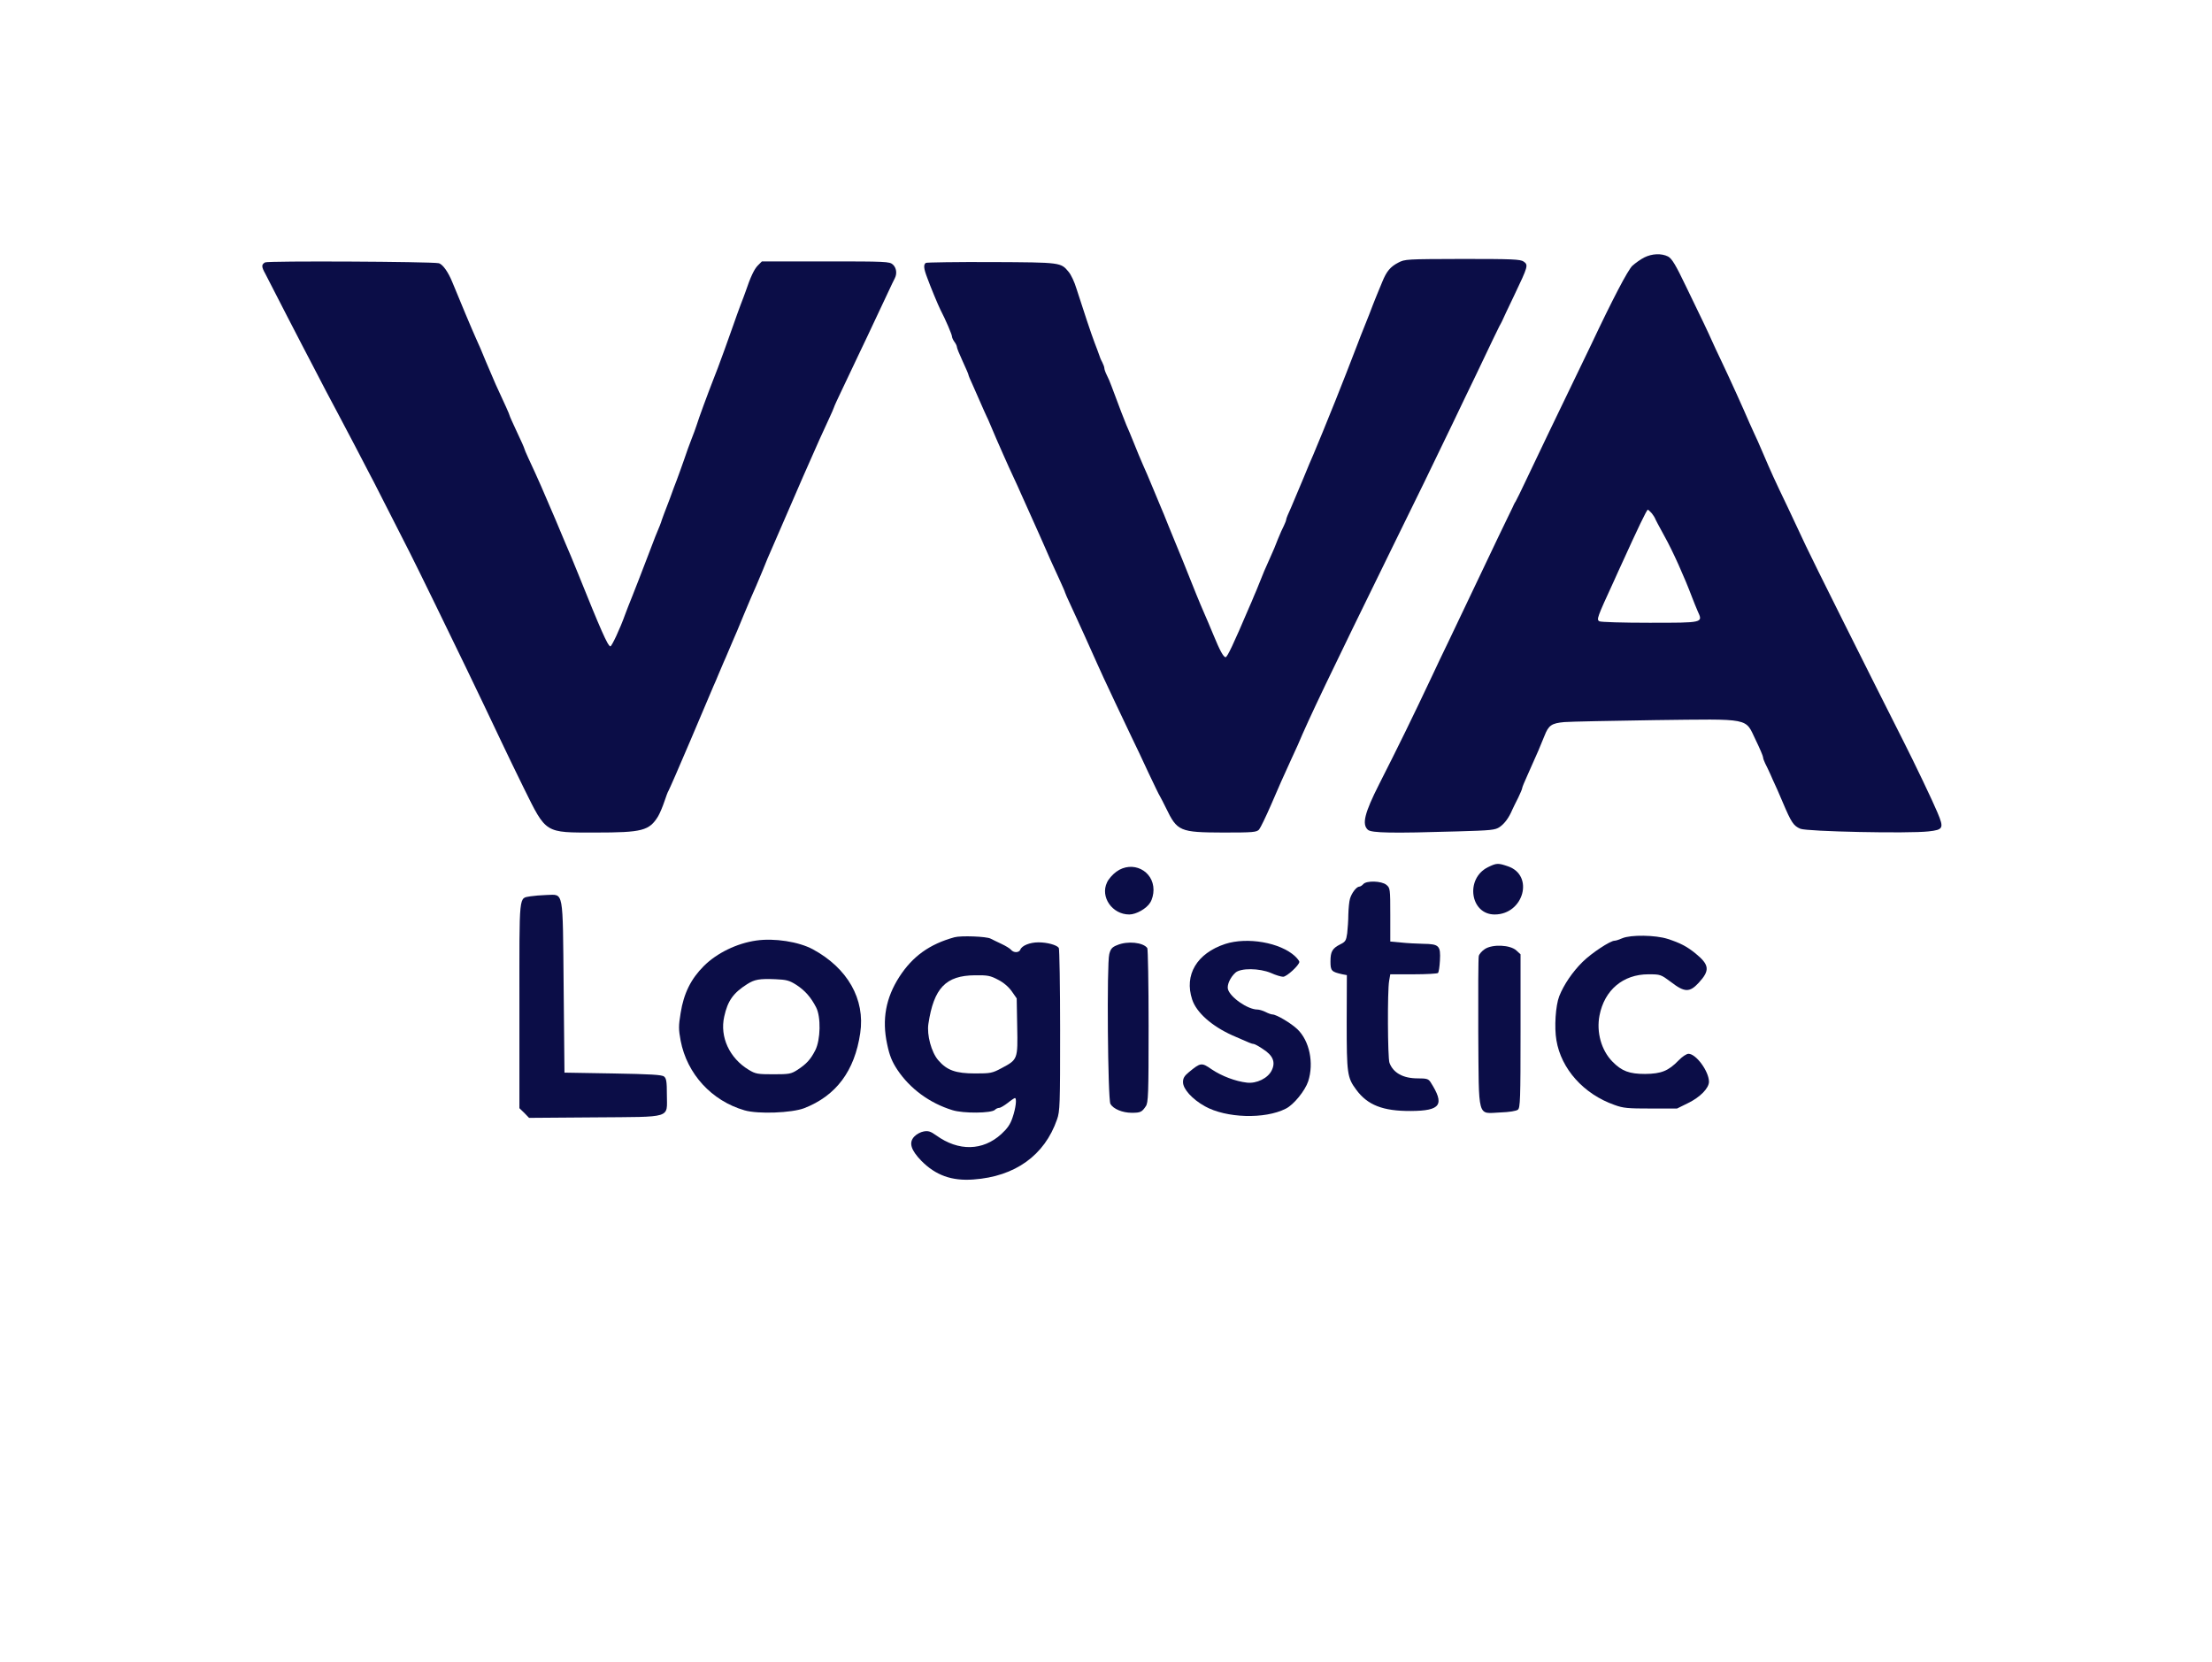
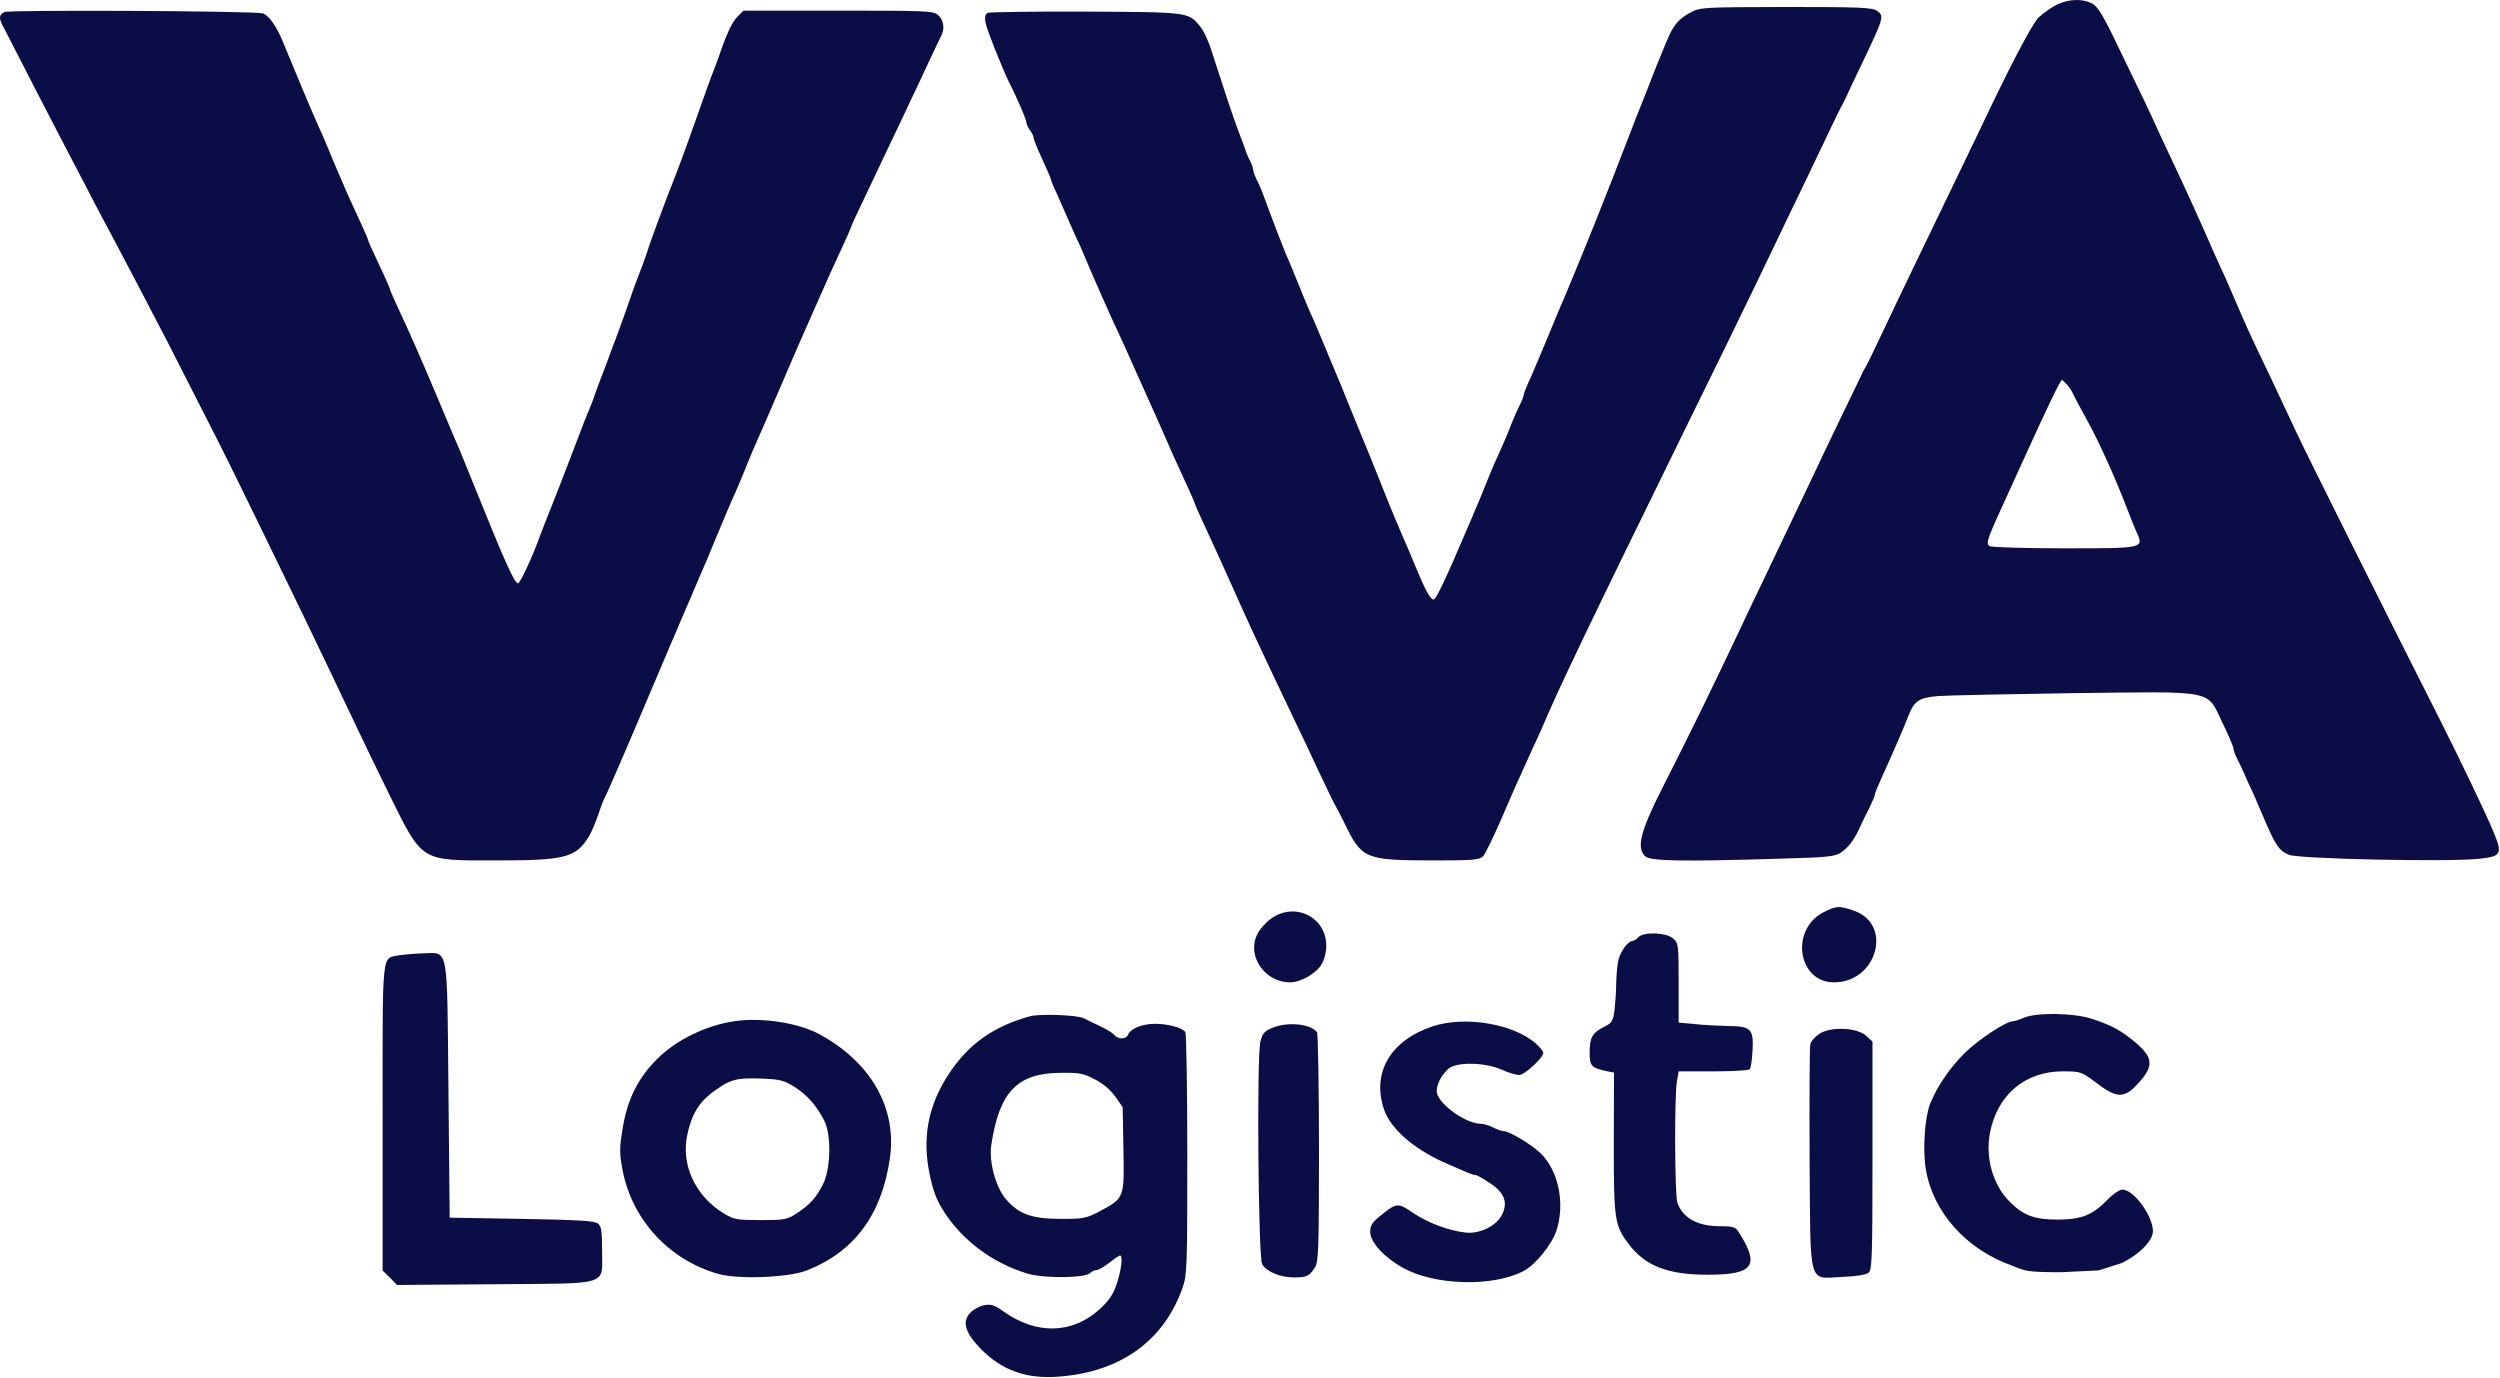
- <svg xmlns="http://www.w3.org/2000/svg" version="1.0" width="1350pt" height="1014pt" viewBox="0 0 1350 1014" preserveAspectRatio="xMidYMid meet">
-   <g transform="translate(0,1014) scale(0.1,-0.1)" fill="#0b0d47" stroke="none">
-     <path d="M10035 8569 c-22 -11 -54 -34 -73 -51 -28 -28 -119 -201 -252 -483 -36 -75 -153 -318 -258 -535 -44 -91 -105 -219 -136 -285 -31 -66 -61 -127 -66 -135 -6 -8 -14 -25 -19 -37 -6 -11 -44 -92 -87 -180 -42 -87 -92 -192 -111 -233 -44 -93 -118 -248 -193 -405 -32 -66 -77 -160 -100 -210 -119 -252 -205 -428 -323 -660 -89 -176 -106 -244 -69 -278 21 -20 151 -22 546 -10 208 6 231 8 259 27 30 21 56 56 77 106 6 13 22 46 36 73 13 27 24 53 24 58 0 5 14 39 31 76 64 142 81 183 105 243 25 64 43 77 121 84 38 3 286 8 553 12 593 7 549 16 615 -121 25 -51 45 -99 45 -105 0 -7 6 -24 13 -38 8 -15 22 -45 32 -67 9 -22 21 -47 25 -56 5 -9 27 -60 50 -114 53 -125 66 -144 108 -162 41 -17 658 -30 782 -16 90 10 95 19 55 114 -29 70 -142 306 -207 434 -214 423 -562 1119 -597 1195 -24 52 -73 156 -108 230 -86 179 -103 217 -153 334 -23 54 -46 106 -51 115 -4 9 -18 39 -30 66 -42 98 -121 272 -170 375 -28 58 -56 119 -63 135 -18 41 -60 130 -156 327 -64 134 -87 171 -110 183 -40 20 -97 18 -145 -6z m46 -1561 c10 -13 18 -26 19 -29 0 -3 26 -52 58 -110 51 -91 123 -252 169 -374 8 -22 24 -60 34 -84 33 -72 38 -71 -295 -71 -160 0 -297 4 -305 9 -18 11 -15 20 89 246 17 39 40 88 50 110 94 207 150 325 157 325 2 0 13 -10 24 -22z" />
-     <path d="M8533 8537 c-48 -25 -71 -53 -97 -117 -10 -25 -24 -58 -31 -75 -7 -16 -19 -48 -28 -70 -8 -22 -29 -76 -47 -120 -18 -44 -38 -96 -45 -115 -32 -84 -109 -281 -135 -345 -40 -101 -120 -295 -135 -330 -8 -16 -35 -82 -61 -145 -26 -63 -60 -143 -75 -178 -16 -34 -29 -66 -29 -71 0 -5 -6 -22 -14 -38 -8 -15 -25 -53 -37 -83 -11 -30 -32 -80 -46 -110 -32 -70 -46 -104 -68 -160 -10 -25 -24 -60 -32 -77 -7 -18 -20 -48 -29 -68 -97 -228 -134 -305 -144 -305 -13 0 -35 40 -74 135 -21 50 -44 106 -53 125 -37 85 -57 135 -134 328 -17 42 -37 91 -44 107 -7 17 -27 66 -45 110 -17 44 -38 94 -45 110 -7 17 -30 71 -50 120 -21 50 -47 113 -60 140 -12 28 -37 86 -54 130 -18 44 -38 94 -46 110 -15 37 -40 100 -91 238 -8 23 -22 55 -30 70 -8 16 -14 34 -14 40 0 7 -6 23 -13 37 -8 14 -16 34 -19 45 -4 11 -16 45 -28 75 -21 55 -65 188 -110 328 -12 41 -34 87 -48 103 -48 58 -45 58 -469 60 -215 1 -396 -2 -402 -5 -16 -10 -14 -34 8 -91 19 -53 66 -166 80 -194 32 -61 71 -153 71 -164 0 -7 7 -22 15 -33 8 -10 15 -25 15 -31 0 -7 16 -46 35 -87 19 -41 35 -78 35 -81 0 -4 11 -32 26 -63 33 -74 50 -113 70 -159 10 -21 20 -45 25 -54 4 -9 26 -61 49 -115 24 -54 58 -133 77 -174 19 -41 43 -94 54 -117 10 -24 28 -62 38 -85 19 -42 73 -163 91 -203 5 -11 19 -42 31 -70 24 -56 52 -119 98 -218 17 -37 31 -69 31 -72 0 -2 15 -37 34 -77 19 -40 57 -125 86 -188 77 -171 85 -190 115 -255 31 -67 105 -224 170 -360 24 -49 71 -148 104 -220 34 -71 65 -137 71 -145 5 -8 21 -40 36 -70 69 -143 84 -149 350 -150 183 0 202 2 218 18 9 11 41 77 72 148 55 128 68 157 126 284 17 36 34 74 39 85 69 164 191 419 574 1200 157 319 243 495 375 770 34 72 96 200 137 285 41 85 88 184 105 220 17 36 35 72 39 80 5 8 12 22 16 30 3 8 37 80 75 159 85 178 86 184 57 205 -21 14 -67 16 -374 16 -342 -1 -351 -1 -392 -23z" />
-     <path d="M1618 8539 c-23 -13 -23 -26 1 -69 10 -19 69 -134 131 -255 62 -121 135 -260 161 -310 26 -49 61 -117 78 -150 17 -33 52 -98 77 -145 38 -71 156 -296 196 -374 6 -11 15 -28 19 -36 11 -21 173 -339 219 -430 43 -84 269 -548 347 -710 63 -131 150 -312 215 -450 27 -58 88 -183 135 -279 138 -279 126 -271 436 -271 287 0 330 11 384 100 11 19 28 60 38 90 10 30 21 60 25 65 4 6 65 145 135 310 70 165 133 314 140 330 8 17 21 48 30 70 9 22 23 55 31 73 8 17 21 48 29 67 8 19 21 50 29 68 8 17 38 88 66 157 29 69 62 148 75 175 12 28 30 70 40 95 18 46 42 103 55 131 4 8 47 107 95 219 48 112 91 211 95 219 4 9 21 48 38 86 52 118 78 177 116 258 20 42 36 80 36 82 0 3 25 58 56 122 31 65 76 161 101 213 25 52 66 138 90 190 25 52 61 129 80 170 19 41 39 83 44 92 15 29 10 64 -12 84 -20 18 -42 19 -410 19 l-389 0 -25 -25 c-22 -22 -45 -71 -75 -160 -5 -14 -18 -50 -30 -80 -11 -30 -32 -86 -45 -125 -30 -85 -78 -219 -94 -260 -6 -16 -18 -47 -26 -67 -36 -92 -91 -241 -104 -284 -5 -16 -19 -54 -31 -84 -12 -30 -32 -86 -45 -125 -13 -38 -34 -95 -45 -125 -12 -30 -25 -66 -30 -80 -5 -14 -18 -50 -30 -80 -12 -30 -25 -66 -30 -80 -7 -23 -15 -43 -41 -105 -4 -11 -24 -63 -44 -115 -56 -146 -61 -159 -95 -245 -18 -44 -38 -96 -45 -115 -31 -87 -82 -195 -90 -194 -16 3 -59 101 -197 444 -17 41 -36 89 -43 105 -8 17 -50 118 -95 225 -77 181 -104 243 -166 376 -13 28 -24 54 -24 57 0 3 -20 49 -45 101 -25 53 -45 98 -45 101 0 5 -27 65 -85 190 -12 28 -39 91 -60 140 -20 50 -47 113 -60 140 -21 46 -104 244 -143 340 -27 67 -61 114 -85 119 -50 10 -1042 15 -1059 5z" />
-     <path d="M9080 4848 c-139 -70 -107 -288 42 -288 177 0 243 239 81 294 -61 21 -70 20 -123 -6z" />
-     <path d="M6813 4821 c-22 -16 -48 -45 -57 -66 -42 -88 32 -195 136 -195 42 0 106 36 128 73 12 19 20 50 20 77 0 118 -129 182 -227 111z" />
-     <path d="M8320 4745 c-7 -8 -18 -15 -24 -15 -17 0 -47 -39 -57 -74 -5 -17 -9 -60 -10 -96 0 -36 -4 -87 -7 -115 -6 -44 -11 -52 -42 -67 -49 -25 -60 -44 -60 -105 0 -57 6 -63 73 -78 l27 -5 -1 -288 c0 -312 3 -337 58 -411 69 -94 163 -131 333 -130 184 1 209 38 120 177 -13 19 -23 22 -78 22 -88 0 -149 33 -172 95 -11 30 -13 439 -2 500 l7 40 142 0 c78 0 145 4 149 8 5 4 10 39 12 76 5 90 -5 101 -101 102 -40 1 -101 4 -137 8 l-65 6 0 163 c0 160 -1 164 -24 183 -29 24 -122 27 -141 4z" />
-     <path d="M3238 4671 c-73 -15 -68 36 -68 -663 l0 -630 30 -29 29 -30 400 3 c480 4 441 -9 441 138 0 79 -3 100 -17 111 -12 11 -82 15 -312 19 l-296 5 -5 521 c-6 606 2 565 -104 563 -34 -1 -78 -5 -98 -8z" />
-     <path d="M5825 4421 c-152 -42 -255 -116 -336 -241 -83 -129 -107 -260 -75 -410 15 -72 30 -108 63 -158 77 -115 196 -203 336 -246 67 -21 238 -19 259 2 7 7 18 12 26 12 8 0 31 14 52 30 21 17 41 30 44 30 13 0 5 -63 -14 -118 -14 -43 -32 -68 -69 -102 -113 -103 -261 -106 -397 -8 -35 25 -49 29 -77 24 -18 -3 -44 -17 -57 -31 -35 -37 -21 -82 43 -148 87 -88 185 -124 318 -114 254 18 434 147 510 366 18 50 19 90 19 545 0 270 -4 496 -8 502 -12 18 -71 34 -124 34 -53 0 -102 -20 -111 -45 -8 -19 -41 -20 -57 0 -7 8 -33 24 -59 36 -25 12 -55 26 -66 32 -25 13 -180 19 -220 8z m266 -259 c34 -17 65 -44 84 -71 l30 -43 3 -171 c4 -201 4 -202 -96 -255 -56 -30 -67 -32 -160 -32 -119 0 -173 19 -226 81 -42 49 -70 154 -60 221 33 219 106 296 285 297 76 1 93 -2 140 -27z" />
-     <path d="M9901 4415 c-18 -8 -39 -15 -47 -15 -26 0 -139 -74 -195 -129 -61 -60 -115 -139 -143 -210 -22 -57 -31 -189 -17 -269 29 -174 166 -328 354 -394 54 -20 82 -22 222 -22 l160 0 67 33 c74 36 128 91 128 131 -1 64 -79 170 -125 170 -12 0 -39 -18 -60 -40 -63 -65 -106 -82 -205 -83 -96 0 -142 17 -199 75 -68 69 -99 180 -79 282 30 155 144 251 298 251 74 0 76 -1 138 -47 83 -64 114 -65 170 -4 69 75 65 109 -21 179 -52 42 -92 63 -169 88 -75 24 -226 26 -277 4z" />
-     <path d="M4615 4401 c-118 -17 -240 -76 -320 -156 -78 -78 -122 -166 -141 -286 -13 -79 -13 -99 0 -169 39 -203 189 -367 390 -425 82 -24 288 -16 364 13 195 76 308 227 342 458 31 207 -77 397 -290 512 -86 46 -234 69 -345 53z m246 -271 c53 -35 88 -75 120 -137 30 -58 27 -198 -5 -261 -29 -57 -54 -84 -109 -120 -39 -25 -50 -27 -147 -27 -96 0 -109 2 -150 27 -118 71 -178 201 -150 325 21 96 55 144 140 198 46 29 75 34 173 30 67 -3 84 -7 128 -35z" />
-     <path d="M7477 4380 c-172 -57 -251 -188 -201 -339 26 -79 118 -161 244 -218 106 -47 121 -53 131 -53 6 0 32 -14 58 -32 61 -39 77 -80 52 -130 -23 -47 -92 -81 -151 -74 -70 8 -154 40 -215 81 -62 43 -67 42 -139 -17 -28 -23 -36 -37 -36 -61 0 -42 56 -104 133 -147 130 -73 367 -80 494 -15 49 24 118 110 137 167 36 112 8 247 -66 318 -39 37 -128 90 -152 90 -7 0 -27 7 -42 15 -16 8 -39 15 -50 15 -59 0 -167 75 -180 125 -6 26 14 71 46 100 32 29 146 28 217 -2 28 -13 62 -23 74 -23 22 0 99 71 99 91 0 5 -12 21 -26 34 -90 84 -292 119 -427 75z" />
-     <path d="M6818 4373 c-31 -12 -40 -23 -48 -55 -16 -58 -9 -886 7 -914 18 -31 74 -54 130 -54 53 0 62 4 86 40 15 22 17 69 17 490 0 256 -4 470 -8 475 -25 35 -121 45 -184 18z" />
-     <path d="M9062 4349 c-17 -11 -35 -31 -37 -43 -3 -11 -4 -222 -3 -467 4 -536 -8 -493 134 -487 56 2 98 9 108 17 14 12 16 64 16 480 l0 468 -25 23 c-37 35 -146 40 -193 9z" />
-   </g>
+ <svg xmlns="http://www.w3.org/2000/svg" width="1367" height="753" viewBox="0 0 1367 753" fill="none">
+   <path d="M1124.55 2.618C1121.62 4.085 1117.35 7.152 1114.82 9.418C1111.08 13.152 1098.95 36.218 1081.22 73.818C1076.42 83.818 1060.82 116.218 1046.82 145.152C1040.95 157.285 1032.82 174.352 1028.68 183.152C1024.55 191.952 1020.55 200.085 1019.88 201.152C1019.08 202.218 1018.02 204.485 1017.35 206.085C1016.55 207.552 1011.48 218.352 1005.75 230.085C1000.15 241.685 993.484 255.685 990.95 261.152C985.084 273.552 975.217 294.218 965.217 315.152C960.95 323.952 954.95 336.485 951.884 343.152C936.017 376.752 924.55 400.218 908.817 431.152C896.95 454.618 894.684 463.685 899.617 468.218C902.417 470.885 919.75 471.152 972.417 469.552C1000.15 468.752 1003.22 468.485 1006.95 465.952C1010.95 463.152 1014.42 458.485 1017.22 451.818C1018.02 450.085 1020.15 445.685 1022.02 442.085C1023.75 438.485 1025.22 435.018 1025.22 434.352C1025.22 433.685 1027.08 429.152 1029.35 424.218C1037.88 405.285 1040.15 399.818 1043.35 391.818C1046.68 383.285 1049.08 381.552 1059.48 380.618C1064.55 380.218 1097.62 379.552 1133.22 379.018C1212.28 378.085 1206.42 376.885 1215.22 395.152C1218.55 401.952 1221.22 408.352 1221.22 409.152C1221.22 410.085 1222.02 412.352 1222.95 414.218C1224.02 416.218 1225.88 420.218 1227.22 423.152C1228.42 426.085 1230.02 429.418 1230.55 430.618C1231.22 431.818 1234.15 438.618 1237.22 445.818C1244.28 462.485 1246.02 465.018 1251.62 467.418C1257.08 469.685 1339.35 471.418 1355.88 469.552C1367.88 468.218 1368.55 467.018 1363.22 454.352C1359.35 445.018 1344.28 413.552 1335.62 396.485C1307.08 340.085 1260.68 247.285 1256.02 237.152C1252.82 230.218 1246.28 216.352 1241.62 206.485C1230.15 182.618 1227.88 177.552 1221.22 161.952C1218.15 154.752 1215.08 147.818 1214.42 146.618C1213.88 145.418 1212.02 141.418 1210.42 137.818C1204.82 124.752 1194.28 101.552 1187.75 87.818C1184.02 80.085 1180.28 71.952 1179.35 69.818C1176.95 64.352 1171.35 52.485 1158.55 26.218C1150.02 8.352 1146.95 3.418 1143.88 1.818C1138.55 -0.848 1130.95 -0.582 1124.55 2.618ZM1130.68 210.752C1132.02 212.485 1133.08 214.218 1133.22 214.618C1133.22 215.018 1136.68 221.552 1140.95 229.285C1147.75 241.418 1157.35 262.885 1163.48 279.152C1164.55 282.085 1166.68 287.152 1168.02 290.352C1172.42 299.952 1173.08 299.818 1128.68 299.818C1107.35 299.818 1089.08 299.285 1088.02 298.618C1085.62 297.152 1086.02 295.952 1099.88 265.818C1102.15 260.618 1105.22 254.085 1106.55 251.152C1119.08 223.552 1126.55 207.818 1127.48 207.818C1127.75 207.818 1129.22 209.152 1130.68 210.752Z" fill="#0B0D47" />
+   <path d="M924.284 6.885C917.884 10.218 914.817 13.951 911.35 22.485C910.017 25.818 908.15 30.218 907.217 32.485C906.284 34.618 904.684 38.885 903.484 41.818C902.417 44.751 899.617 51.951 897.217 57.818C894.817 63.685 892.15 70.618 891.217 73.151C886.95 84.351 876.684 110.618 873.217 119.151C867.884 132.618 857.217 158.485 855.217 163.151C854.15 165.285 850.55 174.085 847.084 182.485C843.617 190.885 839.084 201.551 837.084 206.218C834.95 210.751 833.217 215.018 833.217 215.685C833.217 216.351 832.417 218.618 831.35 220.751C830.284 222.751 828.017 227.818 826.417 231.818C824.95 235.818 822.15 242.485 820.284 246.485C816.017 255.818 814.15 260.351 811.217 267.818C809.884 271.151 808.017 275.818 806.95 278.085C806.017 280.485 804.284 284.485 803.084 287.151C790.15 317.551 785.217 327.818 783.884 327.818C782.15 327.818 779.217 322.485 774.017 309.818C771.217 303.151 768.15 295.685 766.95 293.151C762.017 281.818 759.35 275.151 749.084 249.418C746.817 243.818 744.15 237.285 743.217 235.151C742.284 232.885 739.617 226.351 737.217 220.485C734.95 214.618 732.15 207.951 731.217 205.818C730.284 203.551 727.217 196.351 724.55 189.818C721.75 183.151 718.284 174.751 716.55 171.151C714.95 167.418 711.617 159.685 709.35 153.818C706.95 147.951 704.284 141.285 703.217 139.151C701.217 134.218 697.884 125.818 691.084 107.418C690.017 104.351 688.15 100.085 687.084 98.085C686.017 95.951 685.217 93.551 685.217 92.751C685.217 91.818 684.417 89.685 683.484 87.818C682.417 85.951 681.35 83.285 680.95 81.818C680.417 80.351 678.817 75.818 677.217 71.818C674.417 64.485 668.55 46.751 662.55 28.085C660.95 22.618 658.017 16.485 656.15 14.351C649.75 6.618 650.15 6.618 593.617 6.351C564.95 6.218 540.817 6.618 540.017 7.018C537.884 8.351 538.15 11.551 541.084 19.151C543.617 26.218 549.884 41.285 551.75 45.018C556.017 53.151 561.217 65.418 561.217 66.885C561.217 67.818 562.15 69.818 563.217 71.285C564.284 72.618 565.217 74.618 565.217 75.418C565.217 76.351 567.35 81.551 569.884 87.018C572.417 92.485 574.55 97.418 574.55 97.818C574.55 98.351 576.017 102.085 578.017 106.218C582.417 116.085 584.684 121.285 587.35 127.418C588.684 130.218 590.017 133.418 590.684 134.618C591.217 135.818 594.15 142.751 597.217 149.951C600.417 157.151 604.95 167.685 607.484 173.151C610.017 178.618 613.217 185.685 614.684 188.751C616.017 191.951 618.417 197.018 619.75 200.085C622.284 205.685 629.484 221.818 631.884 227.151C632.55 228.618 634.417 232.751 636.017 236.485C639.217 243.951 642.95 252.351 649.084 265.551C651.35 270.485 653.217 274.751 653.217 275.151C653.217 275.418 655.217 280.085 657.75 285.418C660.284 290.751 665.35 302.085 669.217 310.485C679.484 333.285 680.55 335.818 684.55 344.485C688.684 353.418 698.55 374.351 707.217 392.485C710.417 399.018 716.684 412.218 721.084 421.818C725.617 431.285 729.75 440.085 730.55 441.151C731.217 442.218 733.35 446.485 735.35 450.485C744.55 469.551 746.55 470.351 782.017 470.485C806.417 470.485 808.95 470.218 811.084 468.085C812.284 466.618 816.55 457.818 820.684 448.351C828.017 431.285 829.75 427.418 837.484 410.485C839.75 405.685 842.017 400.618 842.684 399.151C851.884 377.285 868.15 343.285 919.217 239.151C940.15 196.618 951.617 173.151 969.217 136.485C973.75 126.885 982.017 109.818 987.484 98.485C992.95 87.151 999.217 73.951 1001.48 69.151C1003.75 64.351 1006.15 59.551 1006.68 58.485C1007.35 57.418 1008.28 55.551 1008.82 54.485C1009.22 53.418 1013.75 43.818 1018.82 33.285C1030.15 9.551 1030.28 8.751 1026.42 5.951C1023.62 4.085 1017.48 3.818 976.55 3.818C930.95 3.951 929.75 3.951 924.284 6.885Z" fill="#0B0D47" />
+   <path d="M2.284 6.618C-0.783 8.351 -0.783 10.085 2.417 15.818C3.75 18.351 11.617 33.685 19.884 49.818C28.15 65.951 37.884 84.485 41.35 91.151C44.817 97.685 49.484 106.751 51.75 111.151C54.017 115.551 58.684 124.218 62.017 130.485C67.084 139.951 82.817 169.951 88.15 180.351C88.95 181.818 90.15 184.085 90.684 185.151C92.15 187.951 113.75 230.351 119.884 242.485C125.617 253.685 155.75 315.551 166.15 337.151C174.55 354.618 186.15 378.751 194.817 397.151C198.417 404.885 206.55 421.551 212.817 434.351C231.217 471.551 229.617 470.485 270.95 470.485C309.217 470.485 314.95 469.018 322.15 457.151C323.617 454.618 325.884 449.151 327.217 445.151C328.55 441.151 330.017 437.151 330.55 436.485C331.084 435.685 339.217 417.151 348.55 395.151C357.884 373.151 366.284 353.285 367.217 351.151C368.284 348.885 370.017 344.751 371.217 341.818C372.417 338.885 374.284 334.485 375.35 332.085C376.417 329.818 378.15 325.685 379.217 323.151C380.284 320.618 382.017 316.485 383.084 314.085C384.15 311.818 388.15 302.351 391.884 293.151C395.75 283.951 400.15 273.418 401.884 269.818C403.484 266.085 405.884 260.485 407.217 257.151C409.617 251.018 412.817 243.418 414.55 239.685C415.084 238.618 420.817 225.418 427.217 210.485C433.617 195.551 439.35 182.351 439.884 181.285C440.417 180.085 442.684 174.885 444.95 169.818C451.884 154.085 455.35 146.218 460.417 135.418C463.084 129.818 465.217 124.751 465.217 124.485C465.217 124.085 468.55 116.751 472.684 108.218C476.817 99.551 482.817 86.751 486.15 79.818C489.484 72.885 494.95 61.418 498.15 54.485C501.484 47.551 506.284 37.285 508.817 31.818C511.35 26.351 514.017 20.751 514.684 19.551C516.684 15.685 516.017 11.018 513.084 8.351C510.417 5.951 507.484 5.818 458.417 5.818H406.55L403.217 9.151C400.284 12.085 397.217 18.618 393.217 30.485C392.55 32.351 390.817 37.151 389.217 41.151C387.75 45.151 384.95 52.618 383.217 57.818C379.217 69.151 372.817 87.018 370.684 92.485C369.884 94.618 368.284 98.751 367.217 101.418C362.417 113.685 355.084 133.551 353.35 139.285C352.684 141.418 350.817 146.485 349.217 150.485C347.617 154.485 344.95 161.951 343.217 167.151C341.484 172.218 338.684 179.818 337.217 183.818C335.617 187.818 333.884 192.618 333.217 194.485C332.55 196.351 330.817 201.151 329.217 205.151C327.617 209.151 325.884 213.951 325.217 215.818C324.284 218.885 323.217 221.551 319.75 229.818C319.217 231.285 316.55 238.218 313.884 245.151C306.417 264.618 305.75 266.351 301.217 277.818C298.817 283.685 296.15 290.618 295.217 293.151C291.084 304.751 284.284 319.151 283.217 319.018C281.084 318.618 275.35 305.551 256.95 259.818C254.684 254.351 252.15 247.951 251.217 245.818C250.15 243.551 244.55 230.085 238.55 215.818C228.284 191.685 224.684 183.418 216.417 165.685C214.684 161.951 213.217 158.485 213.217 158.085C213.217 157.685 210.55 151.551 207.217 144.618C203.884 137.551 201.217 131.551 201.217 131.151C201.217 130.485 197.617 122.485 189.884 105.818C188.284 102.085 184.684 93.685 181.884 87.151C179.217 80.485 175.617 72.085 173.884 68.485C171.084 62.351 160.017 35.951 154.817 23.151C151.217 14.218 146.684 7.951 143.484 7.285C136.817 5.951 4.55 5.285 2.284 6.618Z" fill="#0B0D47" />
+   <path d="M997.217 498.751C978.684 508.085 982.95 537.151 1002.82 537.151C1026.42 537.151 1035.22 505.285 1013.62 497.951C1005.48 495.151 1004.28 495.285 997.217 498.751Z" fill="#0B0D47" />
+   <path d="M694.95 502.351C692.017 504.485 688.55 508.351 687.35 511.151C681.75 522.885 691.617 537.151 705.484 537.151C711.084 537.151 719.617 532.351 722.55 527.418C724.15 524.885 725.217 520.751 725.217 517.151C725.217 501.418 708.017 492.885 694.95 502.351Z" fill="#0B0D47" />
+   <path d="M895.884 512.485C894.95 513.552 893.484 514.485 892.684 514.485C890.417 514.485 886.417 519.685 885.084 524.352C884.417 526.618 883.884 532.352 883.75 537.152C883.75 541.952 883.217 548.752 882.817 552.485C882.017 558.352 881.35 559.418 877.217 561.418C870.684 564.752 869.217 567.285 869.217 575.418C869.217 583.018 870.017 583.818 878.95 585.818L882.55 586.485L882.417 624.885C882.417 666.485 882.817 669.818 890.15 679.685C899.35 692.218 911.884 697.152 934.55 697.018C959.084 696.885 962.417 691.952 950.55 673.418C948.817 670.885 947.484 670.485 940.15 670.485C928.417 670.485 920.284 666.085 917.217 657.818C915.75 653.818 915.484 599.285 916.95 591.152L917.884 585.818H936.817C947.217 585.818 956.15 585.285 956.684 584.752C957.35 584.218 958.017 579.552 958.284 574.618C958.95 562.618 957.617 561.152 944.817 561.018C939.484 560.885 931.35 560.485 926.55 559.952L917.884 559.152V537.418C917.884 516.085 917.75 515.552 914.684 513.018C910.817 509.818 898.417 509.418 895.884 512.485Z" fill="#0B0D47" />
+   <path d="M218.284 522.351C208.55 524.351 209.217 517.551 209.217 610.751V694.751L213.217 698.618L217.084 702.618L270.417 702.218C334.417 701.685 329.217 703.418 329.217 683.818C329.217 673.285 328.817 670.485 326.95 669.018C325.35 667.551 316.017 667.018 285.35 666.485L245.884 665.818L245.217 596.351C244.417 515.551 245.484 521.018 231.35 521.285C226.817 521.418 220.95 521.951 218.284 522.351Z" fill="#0B0D47" />
+   <path d="M563.217 555.685C542.95 561.285 529.217 571.152 518.417 587.818C507.35 605.018 504.15 622.485 508.417 642.485C510.417 652.085 512.417 656.885 516.817 663.552C527.084 678.885 542.95 690.618 561.617 696.352C570.55 699.152 593.35 698.885 596.15 696.085C597.084 695.152 598.55 694.485 599.617 694.485C600.684 694.485 603.75 692.618 606.55 690.485C609.35 688.218 612.017 686.485 612.417 686.485C614.15 686.485 613.084 694.885 610.55 702.218C608.684 707.952 606.284 711.285 601.35 715.818C586.284 729.552 566.55 729.952 548.417 716.885C543.75 713.552 541.884 713.018 538.15 713.685C535.75 714.085 532.284 715.952 530.55 717.818C525.884 722.752 527.75 728.752 536.284 737.552C547.884 749.285 560.95 754.085 578.684 752.752C612.55 750.352 636.55 733.152 646.684 703.952C649.084 697.285 649.217 691.952 649.217 631.285C649.217 595.285 648.684 565.152 648.15 564.352C646.55 561.952 638.684 559.818 631.617 559.818C624.55 559.818 618.017 562.485 616.817 565.818C615.75 568.352 611.35 568.485 609.217 565.818C608.284 564.752 604.817 562.618 601.35 561.018C598.017 559.418 594.017 557.552 592.55 556.752C589.217 555.018 568.55 554.218 563.217 555.685ZM598.684 590.218C603.217 592.485 607.35 596.085 609.884 599.685L613.884 605.418L614.284 628.218C614.817 655.018 614.817 655.152 601.484 662.218C594.017 666.218 592.55 666.485 580.15 666.485C564.284 666.485 557.084 663.952 550.017 655.685C544.417 649.152 540.684 635.152 542.017 626.218C546.417 597.018 556.15 586.752 580.017 586.618C590.15 586.485 592.417 586.885 598.684 590.218Z" fill="#0B0D47" />
+   <path d="M1106.68 556.485C1104.28 557.552 1101.48 558.485 1100.42 558.485C1096.95 558.485 1081.88 568.352 1074.42 575.685C1066.28 583.685 1059.08 594.218 1055.35 603.685C1052.42 611.285 1051.22 628.885 1053.08 639.552C1056.95 662.752 1075.22 683.285 1100.28 692.085C1107.48 694.752 1106.55 695.651 1127.05 695.651L1147.55 694.651L1160.15 690.618C1169.55 686.152 1177.22 678.485 1177.22 673.152C1177.08 664.618 1166.68 650.485 1160.55 650.485C1158.95 650.485 1155.35 652.885 1152.55 655.818C1144.15 664.485 1138.42 666.752 1125.22 666.885C1112.42 666.885 1106.28 664.618 1098.68 656.885C1089.62 647.685 1085.48 632.885 1088.15 619.285C1092.15 598.618 1107.35 585.818 1127.88 585.818C1137.75 585.818 1138.02 585.952 1146.28 592.085C1157.35 600.618 1161.48 600.752 1168.95 592.618C1178.15 582.618 1177.62 578.085 1166.15 568.752C1159.22 563.152 1153.88 560.352 1143.62 557.018C1133.62 553.818 1113.48 553.552 1106.68 556.485Z" fill="#0B0D47" />
+   <path d="M401.884 558.352C386.15 560.618 369.884 568.485 359.217 579.152C348.817 589.552 342.95 601.285 340.417 617.285C338.684 627.818 338.684 630.485 340.417 639.818C345.617 666.885 365.617 688.752 392.417 696.485C403.35 699.685 430.817 698.618 440.95 694.752C466.95 684.618 482.017 664.485 486.55 633.685C490.684 606.085 476.284 580.752 447.884 565.418C436.417 559.285 416.684 556.218 401.884 558.352ZM434.684 594.485C441.75 599.152 446.417 604.485 450.684 612.752C454.684 620.485 454.284 639.152 450.017 647.552C446.15 655.152 442.817 658.752 435.484 663.552C430.284 666.885 428.817 667.152 415.884 667.152C403.084 667.152 401.35 666.885 395.884 663.552C380.15 654.085 372.15 636.752 375.884 620.218C378.684 607.418 383.217 601.018 394.55 593.818C400.684 589.952 404.55 589.285 417.617 589.818C426.55 590.218 428.817 590.752 434.684 594.485Z" fill="#0B0D47" />
+   <path d="M783.484 561.152C760.55 568.752 750.017 586.218 756.684 606.352C760.15 616.885 772.417 627.818 789.217 635.418C803.35 641.685 805.35 642.485 806.684 642.485C807.484 642.485 810.95 644.352 814.417 646.752C822.55 651.952 824.684 657.418 821.35 664.085C818.284 670.352 809.084 674.885 801.217 673.952C791.884 672.885 780.684 668.618 772.55 663.152C764.284 657.418 763.617 657.552 754.017 665.418C750.284 668.485 749.217 670.352 749.217 673.552C749.217 679.152 756.684 687.418 766.95 693.152C784.284 702.885 815.884 703.818 832.817 695.152C839.35 691.952 848.55 680.485 851.084 672.885C855.884 657.952 852.15 639.952 842.284 630.485C837.084 625.552 825.217 618.485 822.017 618.485C821.084 618.485 818.417 617.552 816.417 616.485C814.284 615.418 811.217 614.485 809.75 614.485C801.884 614.485 787.484 604.485 785.75 597.818C784.95 594.352 787.617 588.352 791.884 584.485C796.15 580.618 811.35 580.752 820.817 584.752C824.55 586.485 829.084 587.818 830.684 587.818C833.617 587.818 843.884 578.352 843.884 575.685C843.884 575.018 842.284 572.885 840.417 571.152C828.417 559.952 801.484 555.285 783.484 561.152Z" fill="#0B0D47" />
+   <path d="M695.617 562.085C691.484 563.685 690.284 565.152 689.217 569.418C687.084 577.152 688.017 687.552 690.15 691.285C692.55 695.418 700.017 698.485 707.484 698.485C714.55 698.485 715.75 697.952 718.95 693.152C720.95 690.218 721.217 683.952 721.217 627.818C721.217 593.685 720.684 565.152 720.15 564.485C716.817 559.818 704.017 558.485 695.617 562.085Z" fill="#0B0D47" />
+   <path d="M994.817 565.285C992.55 566.751 990.15 569.418 989.884 571.018C989.484 572.485 989.35 600.618 989.484 633.285C990.017 704.752 988.417 699.018 1007.35 698.218C1014.82 697.952 1020.42 697.018 1021.75 695.952C1023.62 694.352 1023.88 687.418 1023.88 631.951V569.551L1020.55 566.485C1015.62 561.818 1001.08 561.151 994.817 565.285Z" fill="#0B0D47" />
</svg>
